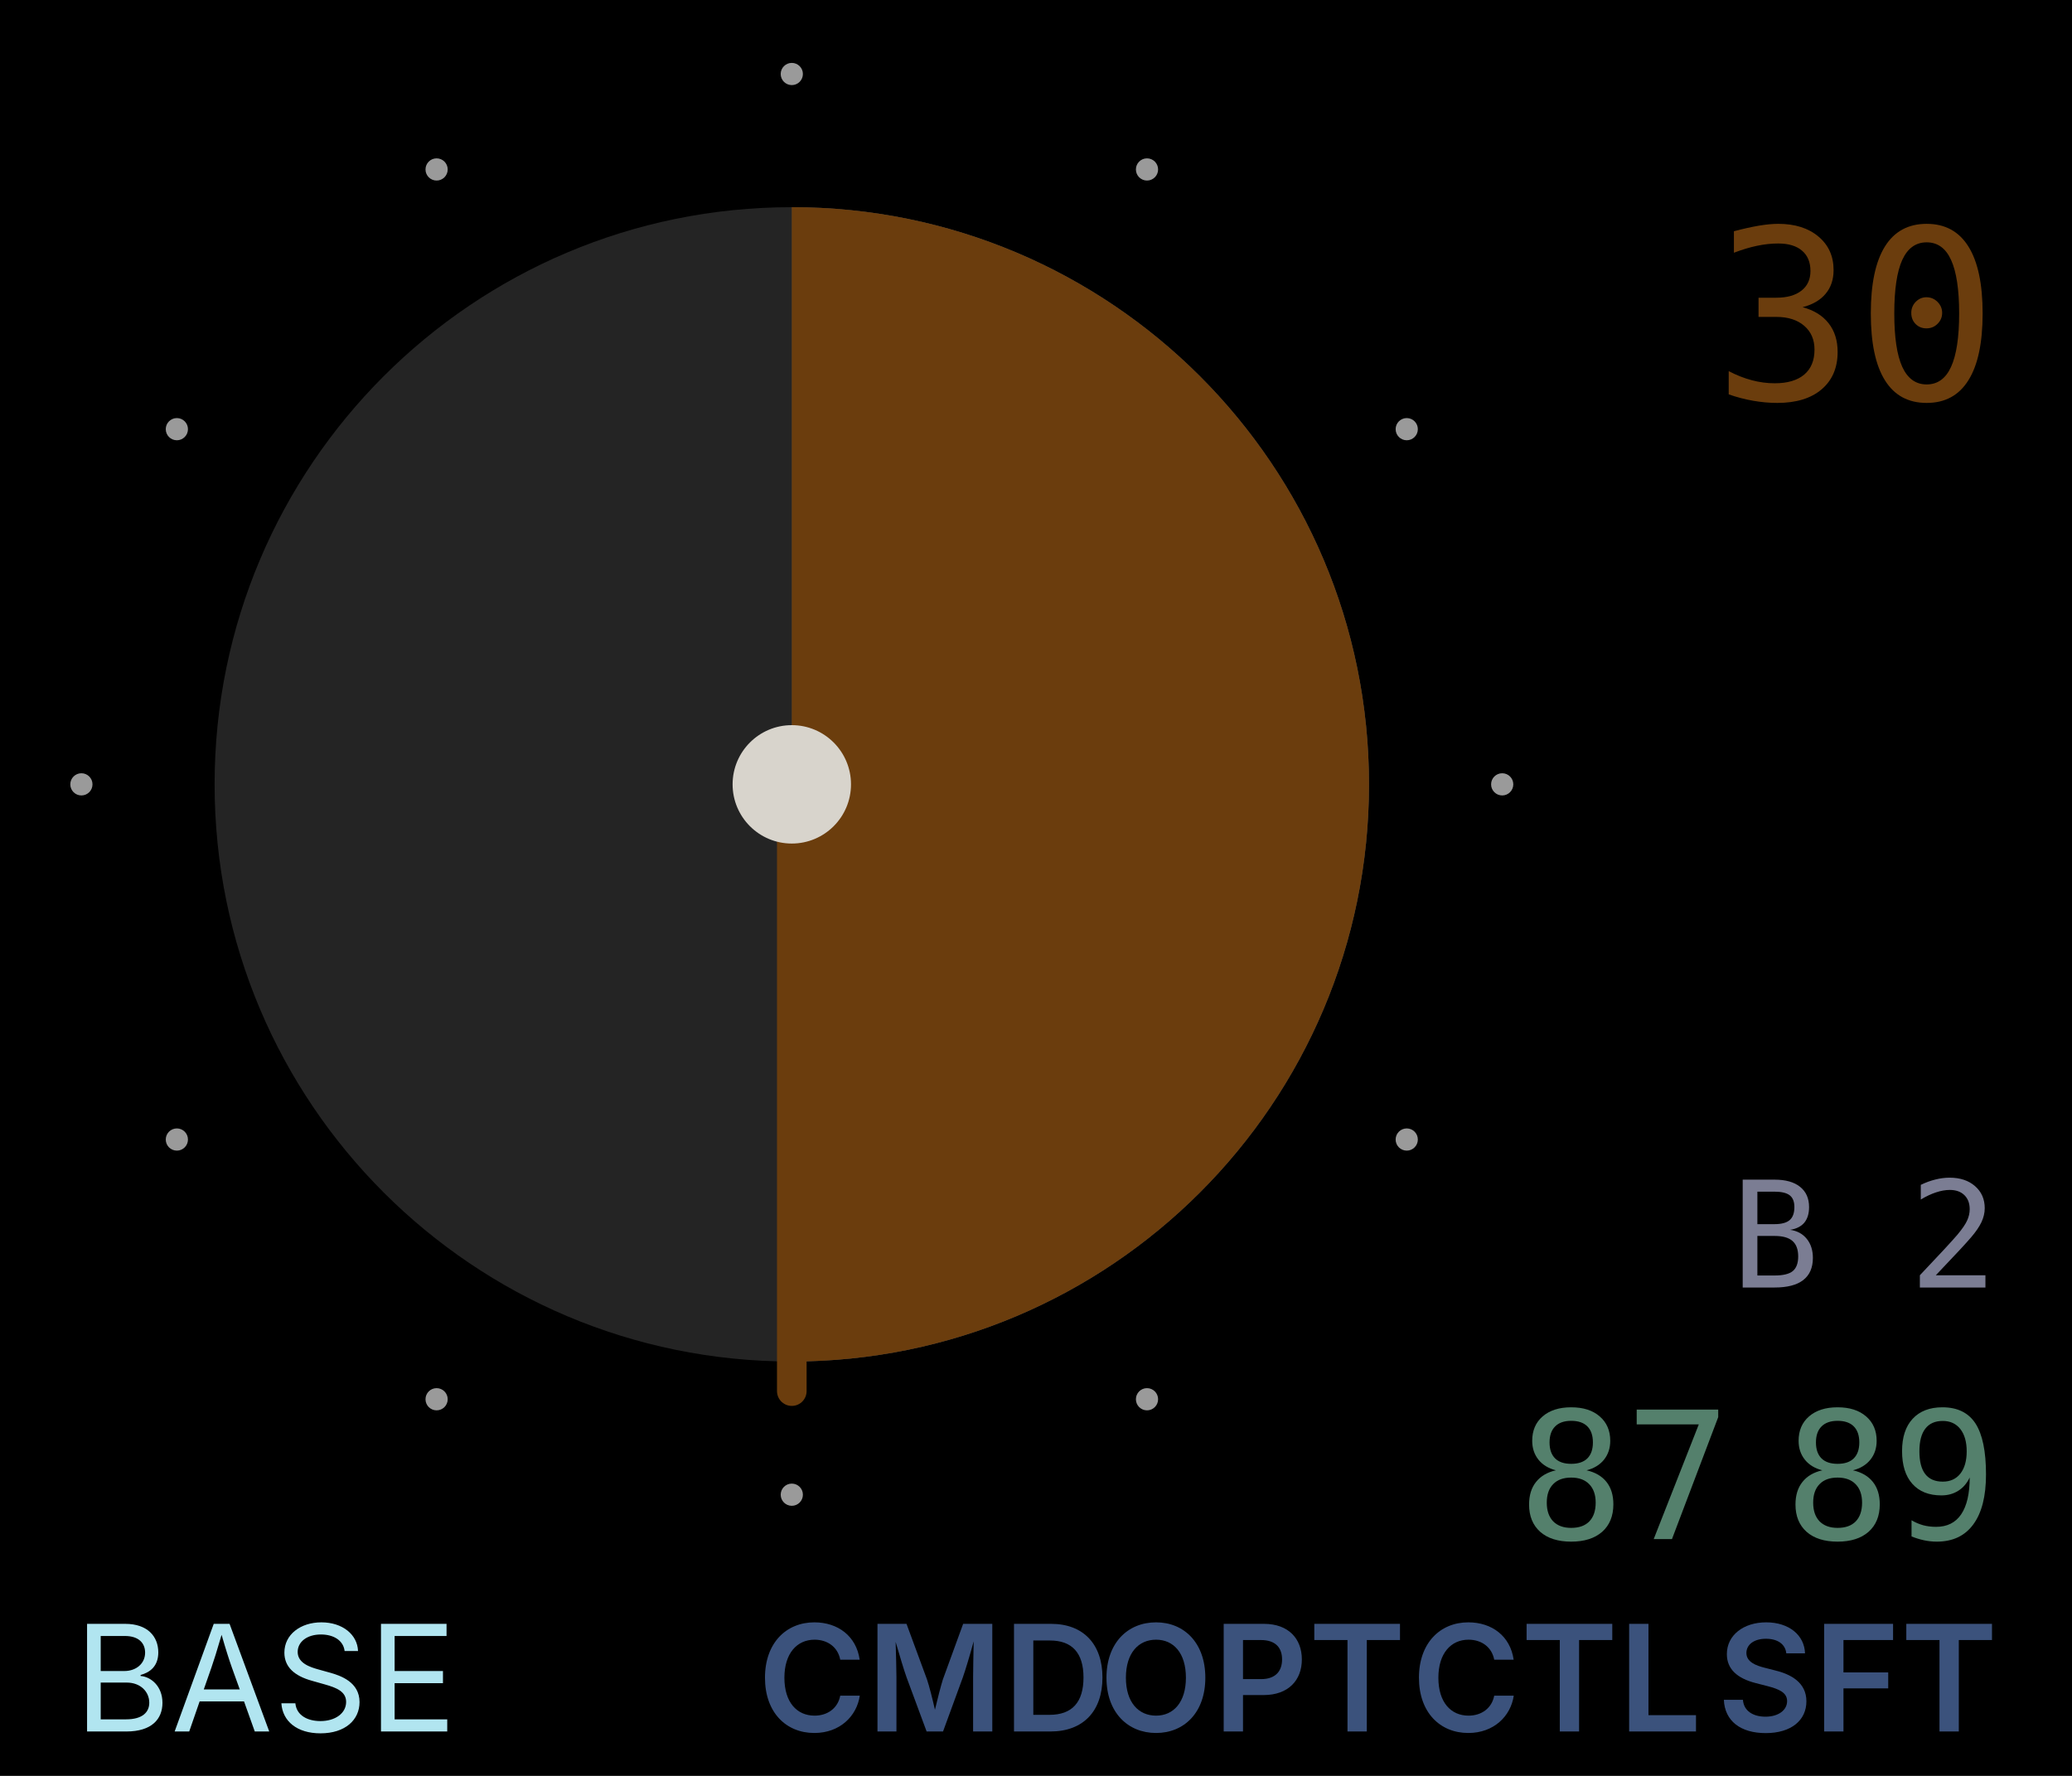
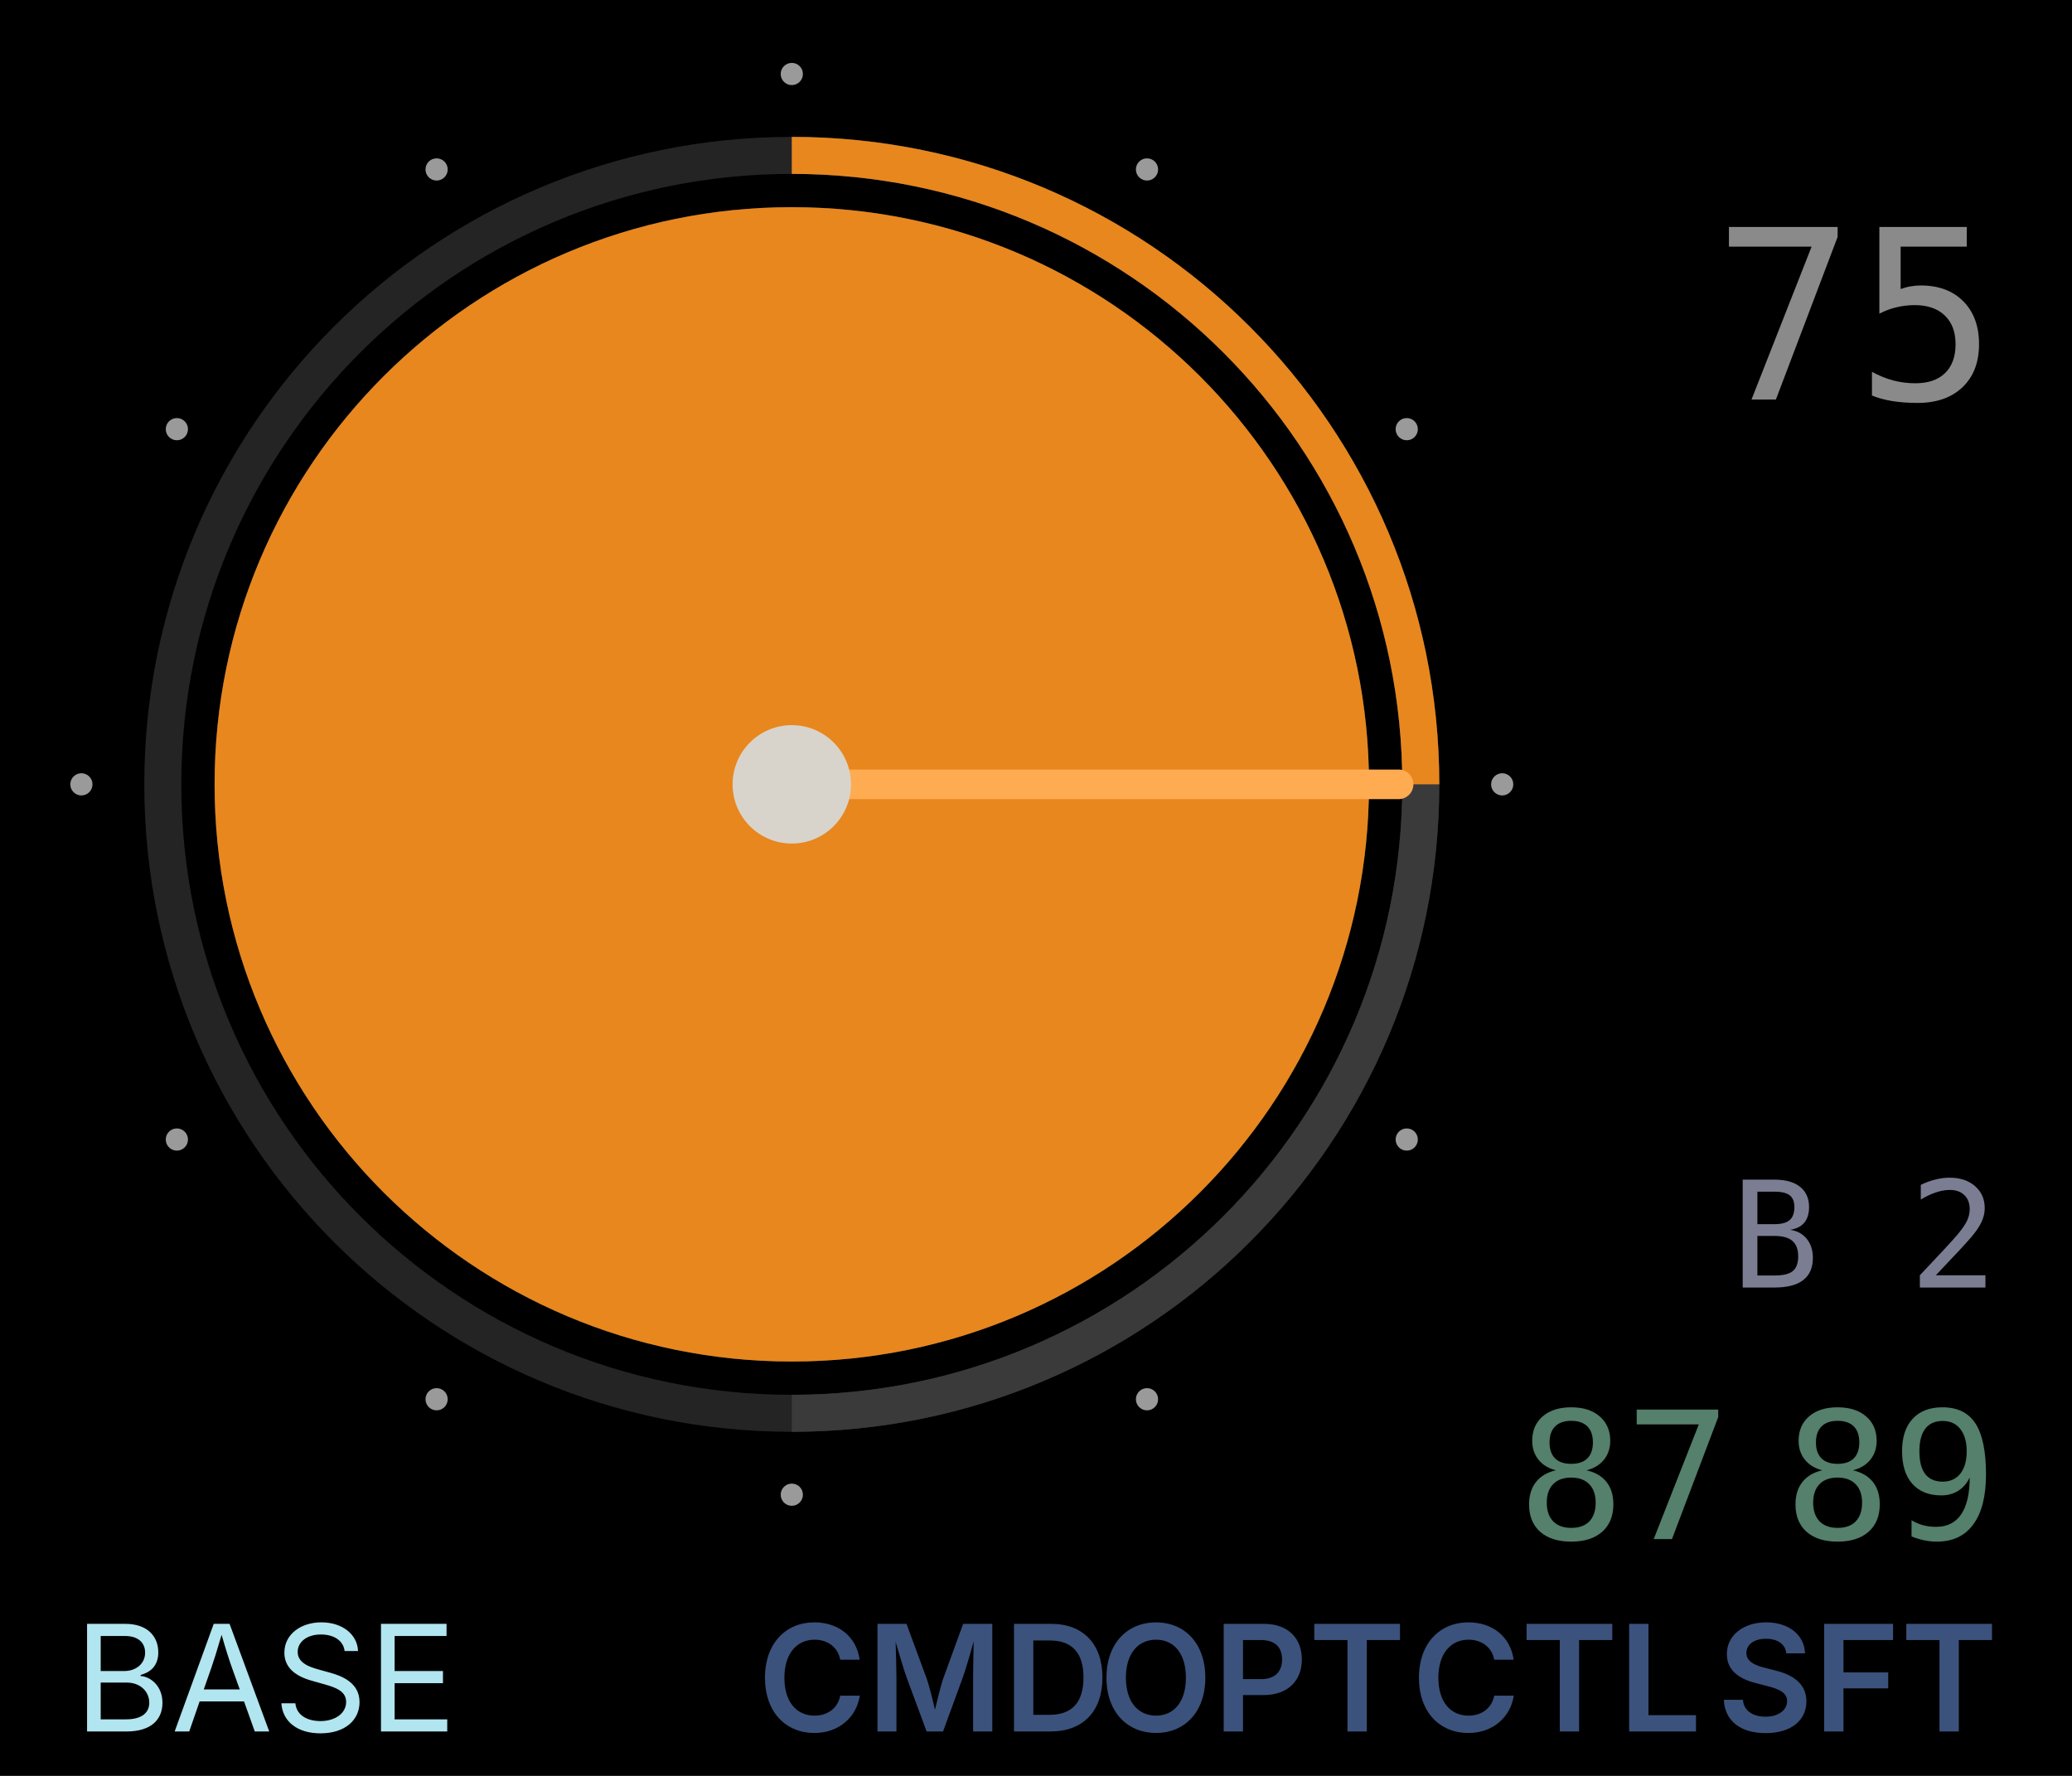
- <svg xmlns="http://www.w3.org/2000/svg" width="560" height="480" viewBox="0 0 280 240" role="img" aria-label="Dial layout, 30 minutes remaining of a 60 minute face">
+ <svg xmlns="http://www.w3.org/2000/svg" width="560" height="480" viewBox="0 0 280 240" role="img" aria-label="Dial layout, 75 minutes remaining of a 60 minute face">
  <rect width="280" height="240" fill="#000000" />
  <circle cx="107.0" cy="10.0" r="1.5" fill="#9a9a9a" />
  <circle cx="155.0" cy="22.9" r="1.5" fill="#9a9a9a" />
  <circle cx="190.1" cy="58.0" r="1.5" fill="#9a9a9a" />
  <circle cx="203.0" cy="106.0" r="1.5" fill="#9a9a9a" />
  <circle cx="190.1" cy="154.0" r="1.5" fill="#9a9a9a" />
  <circle cx="155.0" cy="189.1" r="1.5" fill="#9a9a9a" />
  <circle cx="107.0" cy="202.0" r="1.5" fill="#9a9a9a" />
  <circle cx="59.0" cy="189.1" r="1.5" fill="#9a9a9a" />
  <circle cx="23.9" cy="154.0" r="1.5" fill="#9a9a9a" />
  <circle cx="11.0" cy="106.0" r="1.5" fill="#9a9a9a" />
  <circle cx="23.9" cy="58.0" r="1.5" fill="#9a9a9a" />
  <circle cx="59.0" cy="22.9" r="1.5" fill="#9a9a9a" />
  <circle cx="107" cy="106" r="78" fill="#242424" />
-   <path d="M 107 106 L 107 28 A 78 78 0 0 1 107.0 184.0 Z" fill="#3a3a3a" />
-   <path d="M 107 106 L 107 28 A 78 78 0 0 1 107.0 184.0 Z" fill="#6b3d0d" />
-   <line x1="107" y1="106" x2="107.0" y2="188.0" stroke="#6b3d0d" stroke-width="4" stroke-linecap="round" />
+   <circle cx="107" cy="106" r="85" fill="none" stroke="#242424" stroke-width="5" />
+   <path d="M 107 21 A 85 85 0 0 1 107.0 191.0" fill="none" stroke="#3a3a3a" stroke-width="5" />
+   <circle cx="107" cy="106" r="78" fill="#3a3a3a" />
+   <circle cx="107" cy="106" r="78" fill="#e8871e" />
+   <path d="M 107 21 A 85 85 0 0 1 192.0 106.0" fill="none" stroke="#e8871e" stroke-width="5" />
+   <line x1="107" y1="106" x2="189.0" y2="106.0" stroke="#ffab52" stroke-width="4" stroke-linecap="round" />
  <circle cx="107" cy="106" r="8" fill="#d8d4cc" />
-   <text x="270" y="54" text-anchor="end" font-family="ui-monospace,'SF Mono',Menlo,Consolas,monospace" font-size="32" fill="#6b3d0d">30</text>
+   <text x="270" y="54" text-anchor="end" font-family="ui-monospace,'SF Mono',Menlo,Consolas,monospace" font-size="32" fill="#8a8a8a">75</text>
  <text x="270" y="174" text-anchor="end" font-family="ui-monospace,'SF Mono',Menlo,Consolas,monospace" font-size="20" fill="#7b7d93">B 2</text>
  <text x="234" y="208" text-anchor="end" font-family="ui-monospace,'SF Mono',Menlo,Consolas,monospace" font-size="24" fill="#54806c">87</text>
  <text x="270" y="208" text-anchor="end" font-family="ui-monospace,'SF Mono',Menlo,Consolas,monospace" font-size="24" fill="#54806c">89</text>
  <text x="10" y="234" font-family="Inter,'Helvetica Neue',Arial,sans-serif" font-size="20" fill="#b1e5f0">BASE</text>
  <text x="150" y="234" text-anchor="end" font-family="Inter,'Helvetica Neue',Arial,sans-serif" font-size="20" font-weight="600" fill="#3b527c">CMD</text>
  <text x="190" y="234" text-anchor="end" font-family="Inter,'Helvetica Neue',Arial,sans-serif" font-size="20" font-weight="600" fill="#3b527c">OPT</text>
  <text x="230" y="234" text-anchor="end" font-family="Inter,'Helvetica Neue',Arial,sans-serif" font-size="20" font-weight="600" fill="#3b527c">CTL</text>
  <text x="270" y="234" text-anchor="end" font-family="Inter,'Helvetica Neue',Arial,sans-serif" font-size="20" font-weight="600" fill="#3b527c">SFT</text>
</svg>
